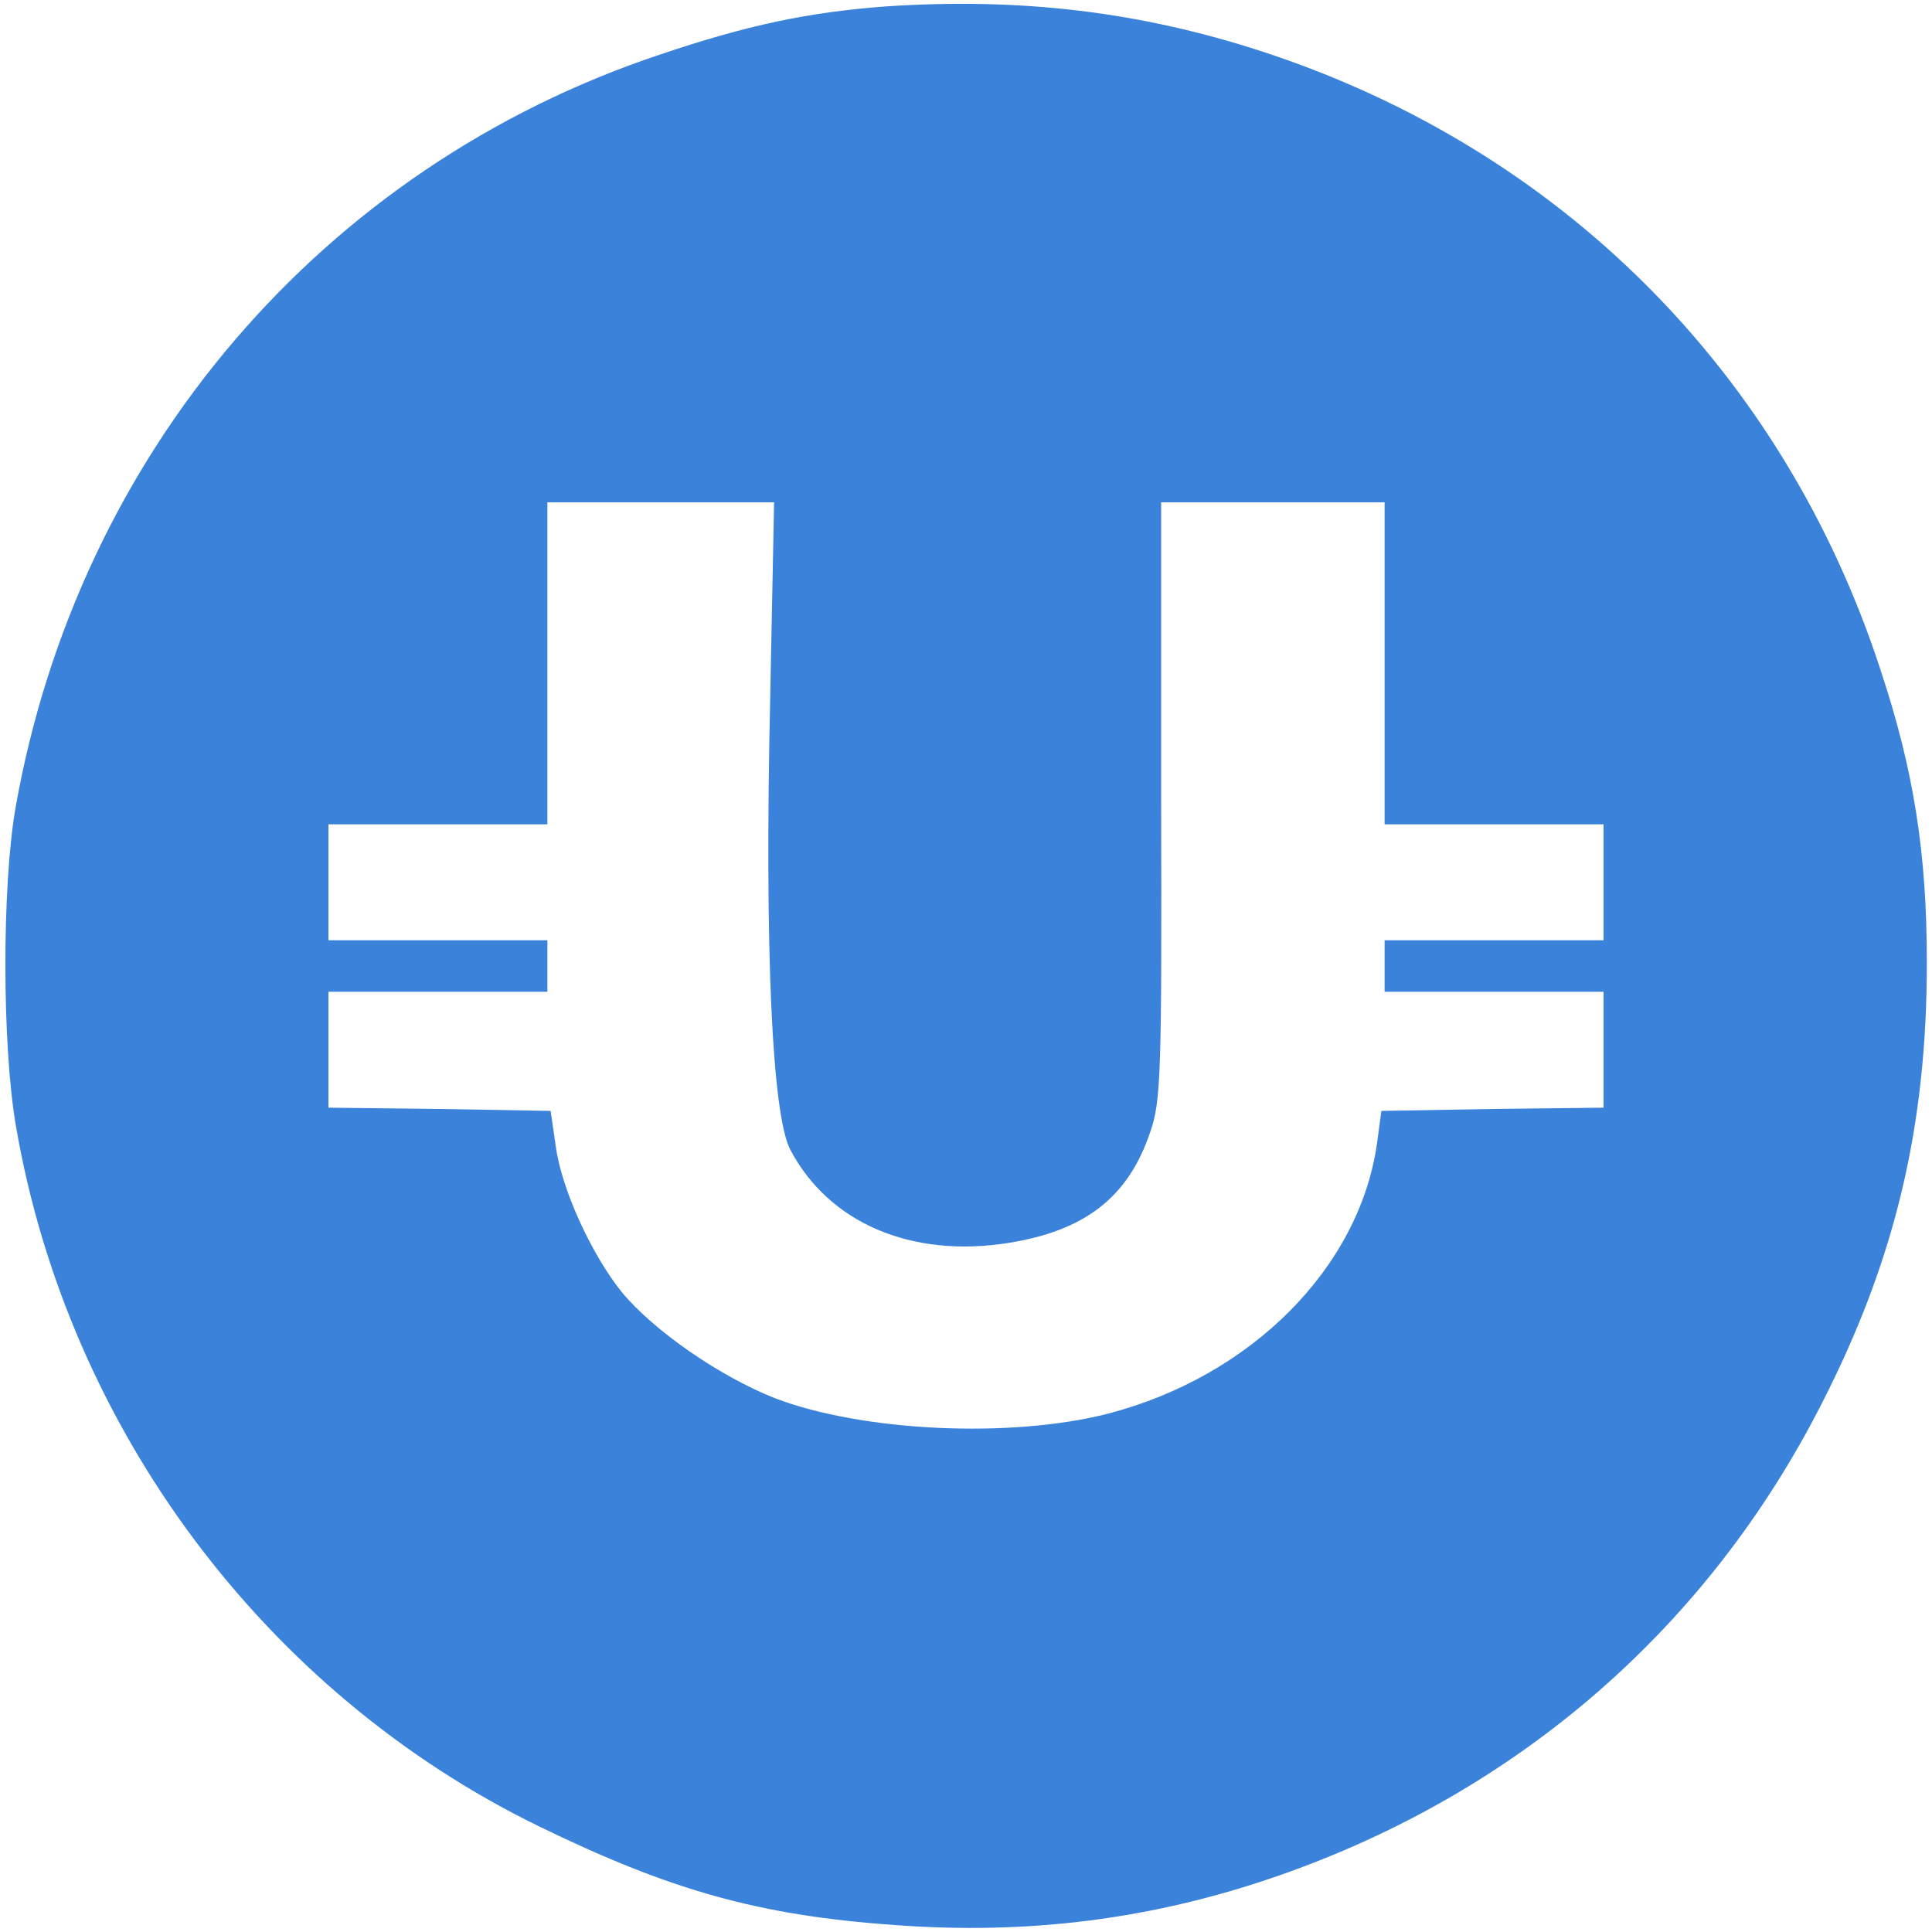
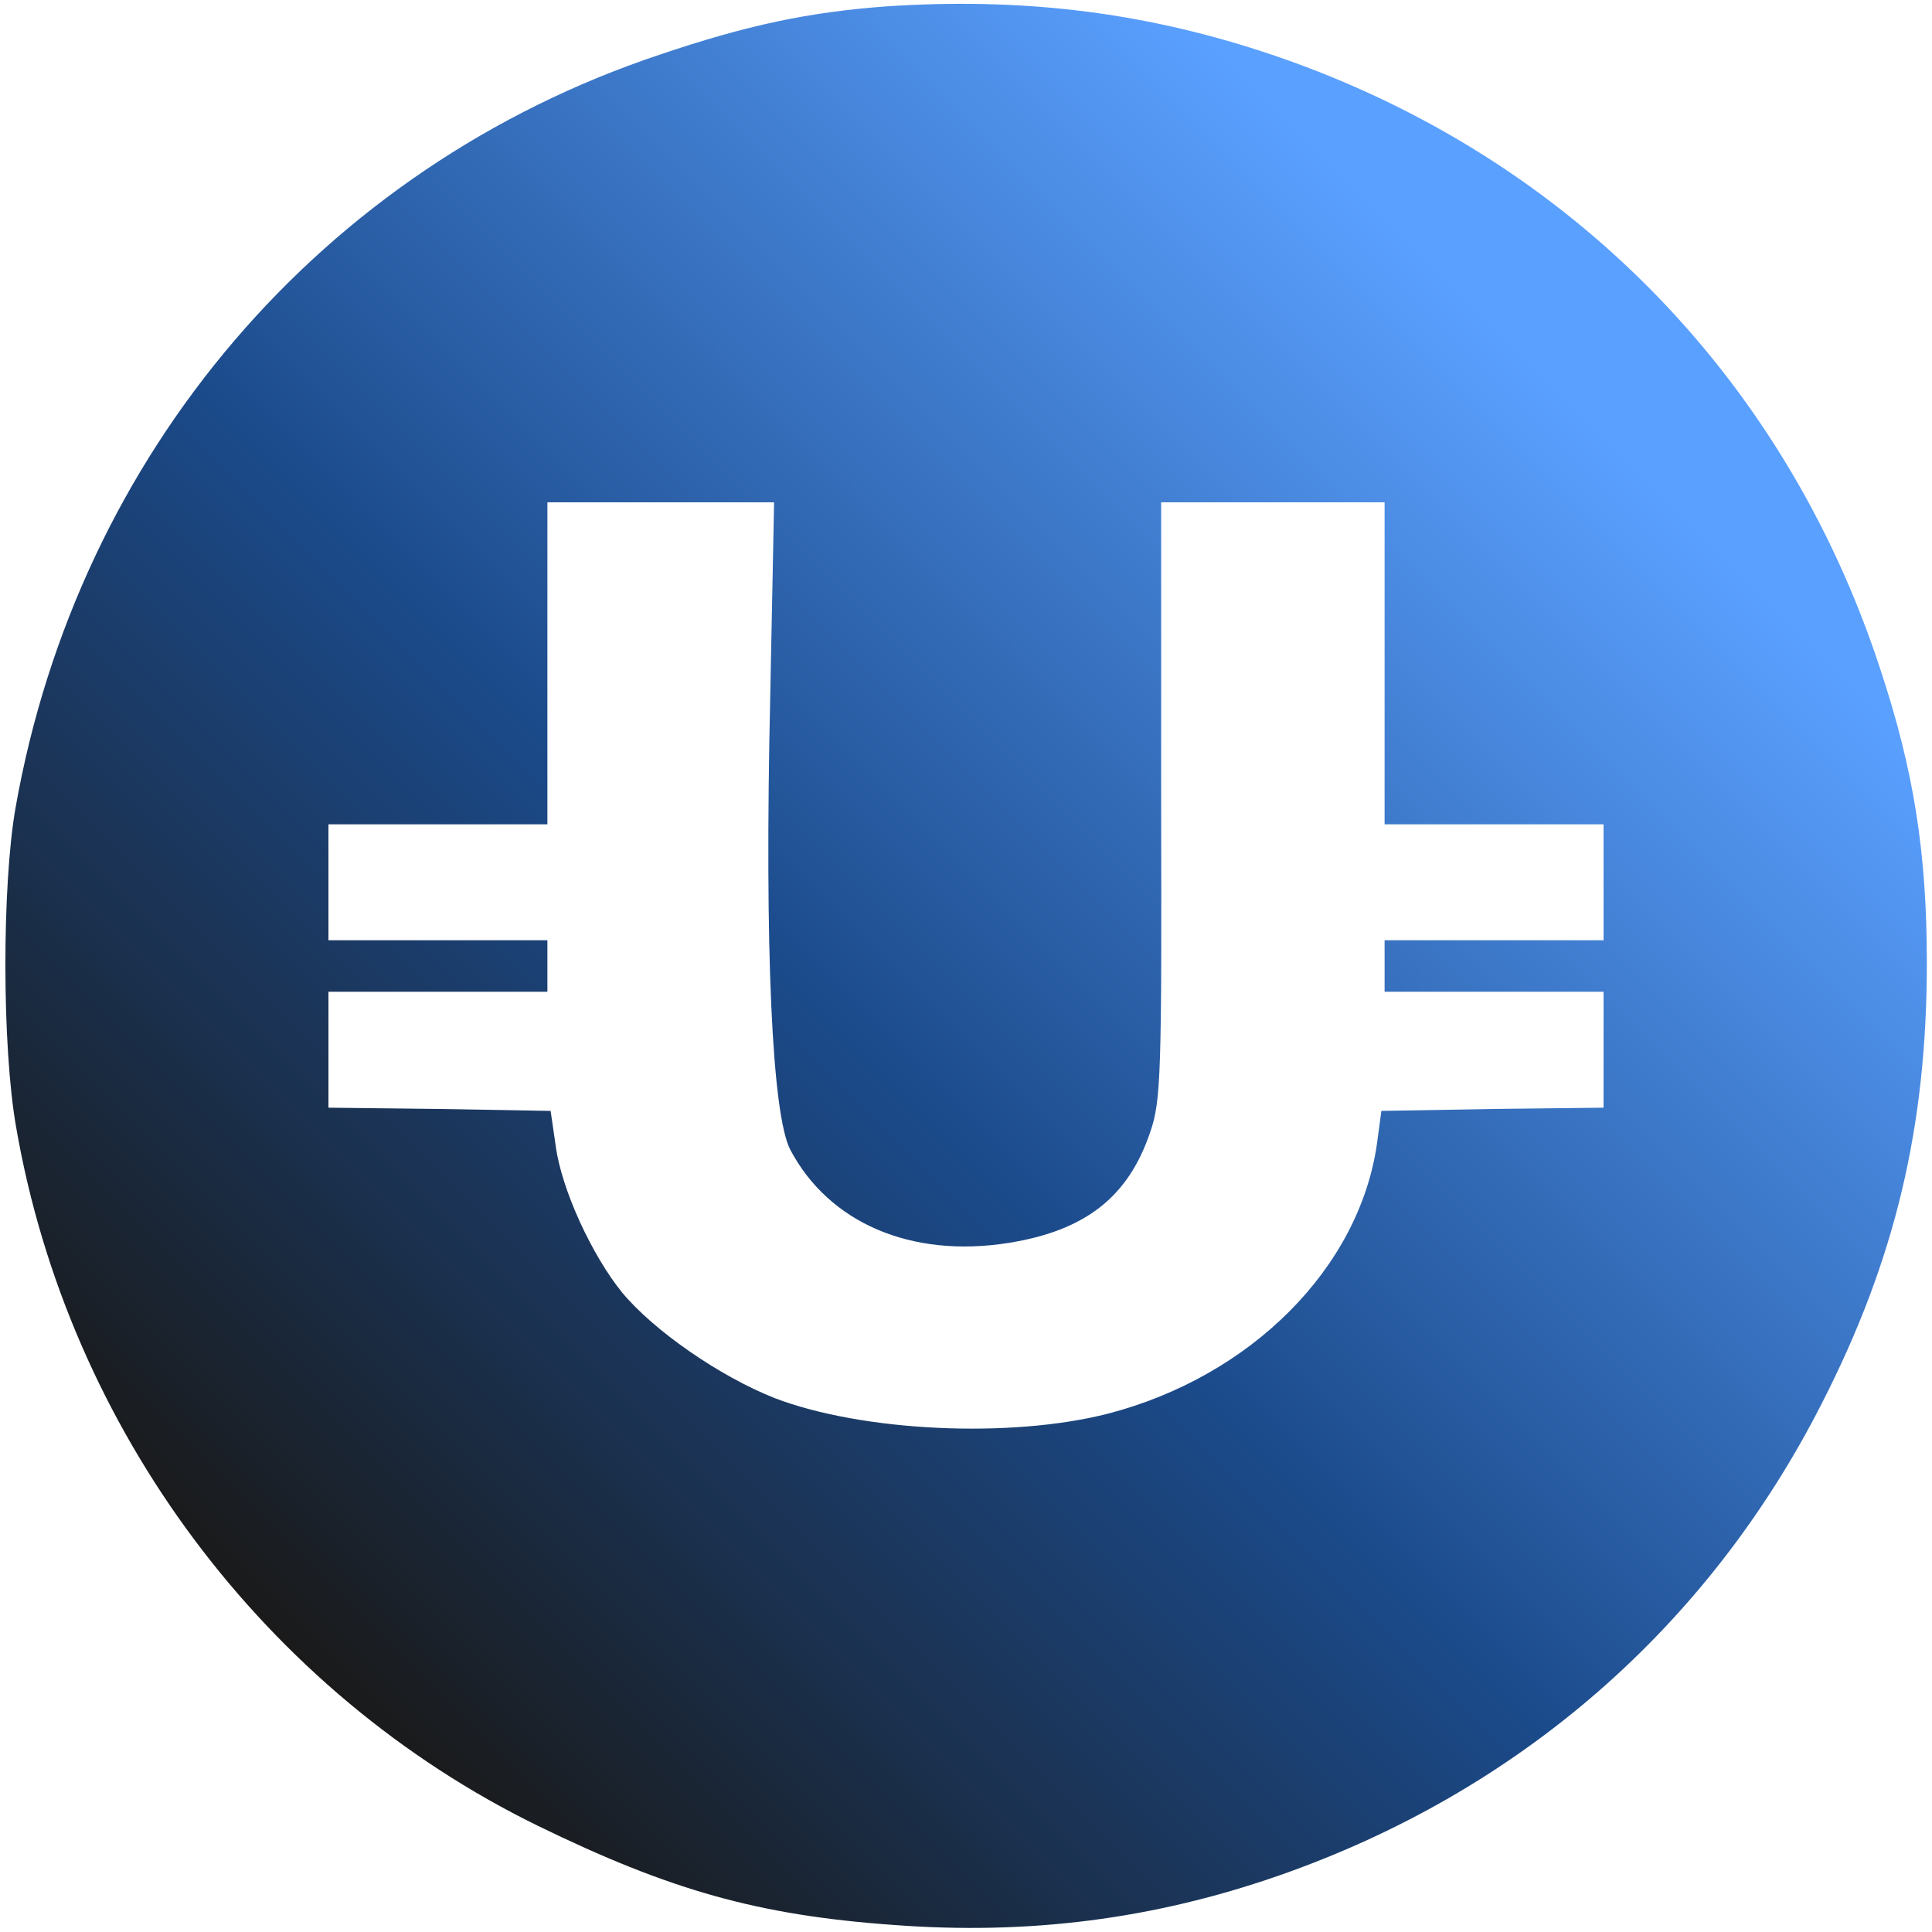
- <svg xmlns="http://www.w3.org/2000/svg" version="1.0" width="300pt" height="300pt" viewBox="0 0 300 300" preserveAspectRatio="xMidYMid meet">
-   <g transform="translate(0,300) scale(0.1,-0.1)" fill="#3B82DB" stroke="none">
+ <svg xmlns="http://www.w3.org/2000/svg" version="1.1" width="300" height="300" viewBox="0 0 300 300" preserveAspectRatio="xMidYMid meet">
+   <defs>
+     <linearGradient id="gradient" x1="0%" y1="0%" x2="100%" y2="100%">
+       <stop offset="0%" style="stop-color:#000000;stop-opacity:1" />
+       <stop offset="15%" style="stop-color:#1a1a1a;stop-opacity:1" />
+       <stop offset="45%" style="stop-color:#1B4A8A;stop-opacity:1" />
+       <stop offset="80%" style="stop-color:#5AA0FF;stop-opacity:1" />
+       <stop offset="100%" style="stop-color:#5AA0FF;stop-opacity:1" />
+     </linearGradient>
+   </defs>
+   <g transform="translate(0,300) scale(0.1,-0.1)" fill="url(#gradient)" stroke="none" fill-rule="evenodd">
    <path d="M1375 2990 c-120 -9 -215 -29 -351 -75 -524 -175 -903 -619 -1000 -1170 -21 -121 -21 -370 1 -495 81 -469 387 -878 810 -1085 205 -100 342 -139 552 -154 210 -16 404 9 597 76 374 130 668 386 845 734 114 223 163 430 163 684 0 170 -20 298 -72 455 -151 463 -498 809 -960 960 -190 62 -376 84 -585 70z m-179 -1072 c-9 -396 3 -648 31 -703 60 -114 188 -169 339 -145 119 19 186 71 220 172 17 48 18 94 17 516 l0 462 173 0 174 0 0 -250 0 -250 170 0 170 0 0 -90 0 -90 -170 0 -170 0 0 -40 0 -40 170 0 170 0 0 -90 0 -90 -172 -2 -173 -3 -7 -52 c-28 -192 -195 -360 -417 -418 -152 -39 -382 -28 -518 24 -86 34 -188 105 -237 164 -47 58 -94 160 -103 227 l-8 55 -173 3 -172 2 0 90 0 90 170 0 170 0 0 40 0 40 -170 0 -170 0 0 90 0 90 170 0 170 0 0 250 0 250 176 0 176 0 -6 -302z" />
  </g>
</svg>
